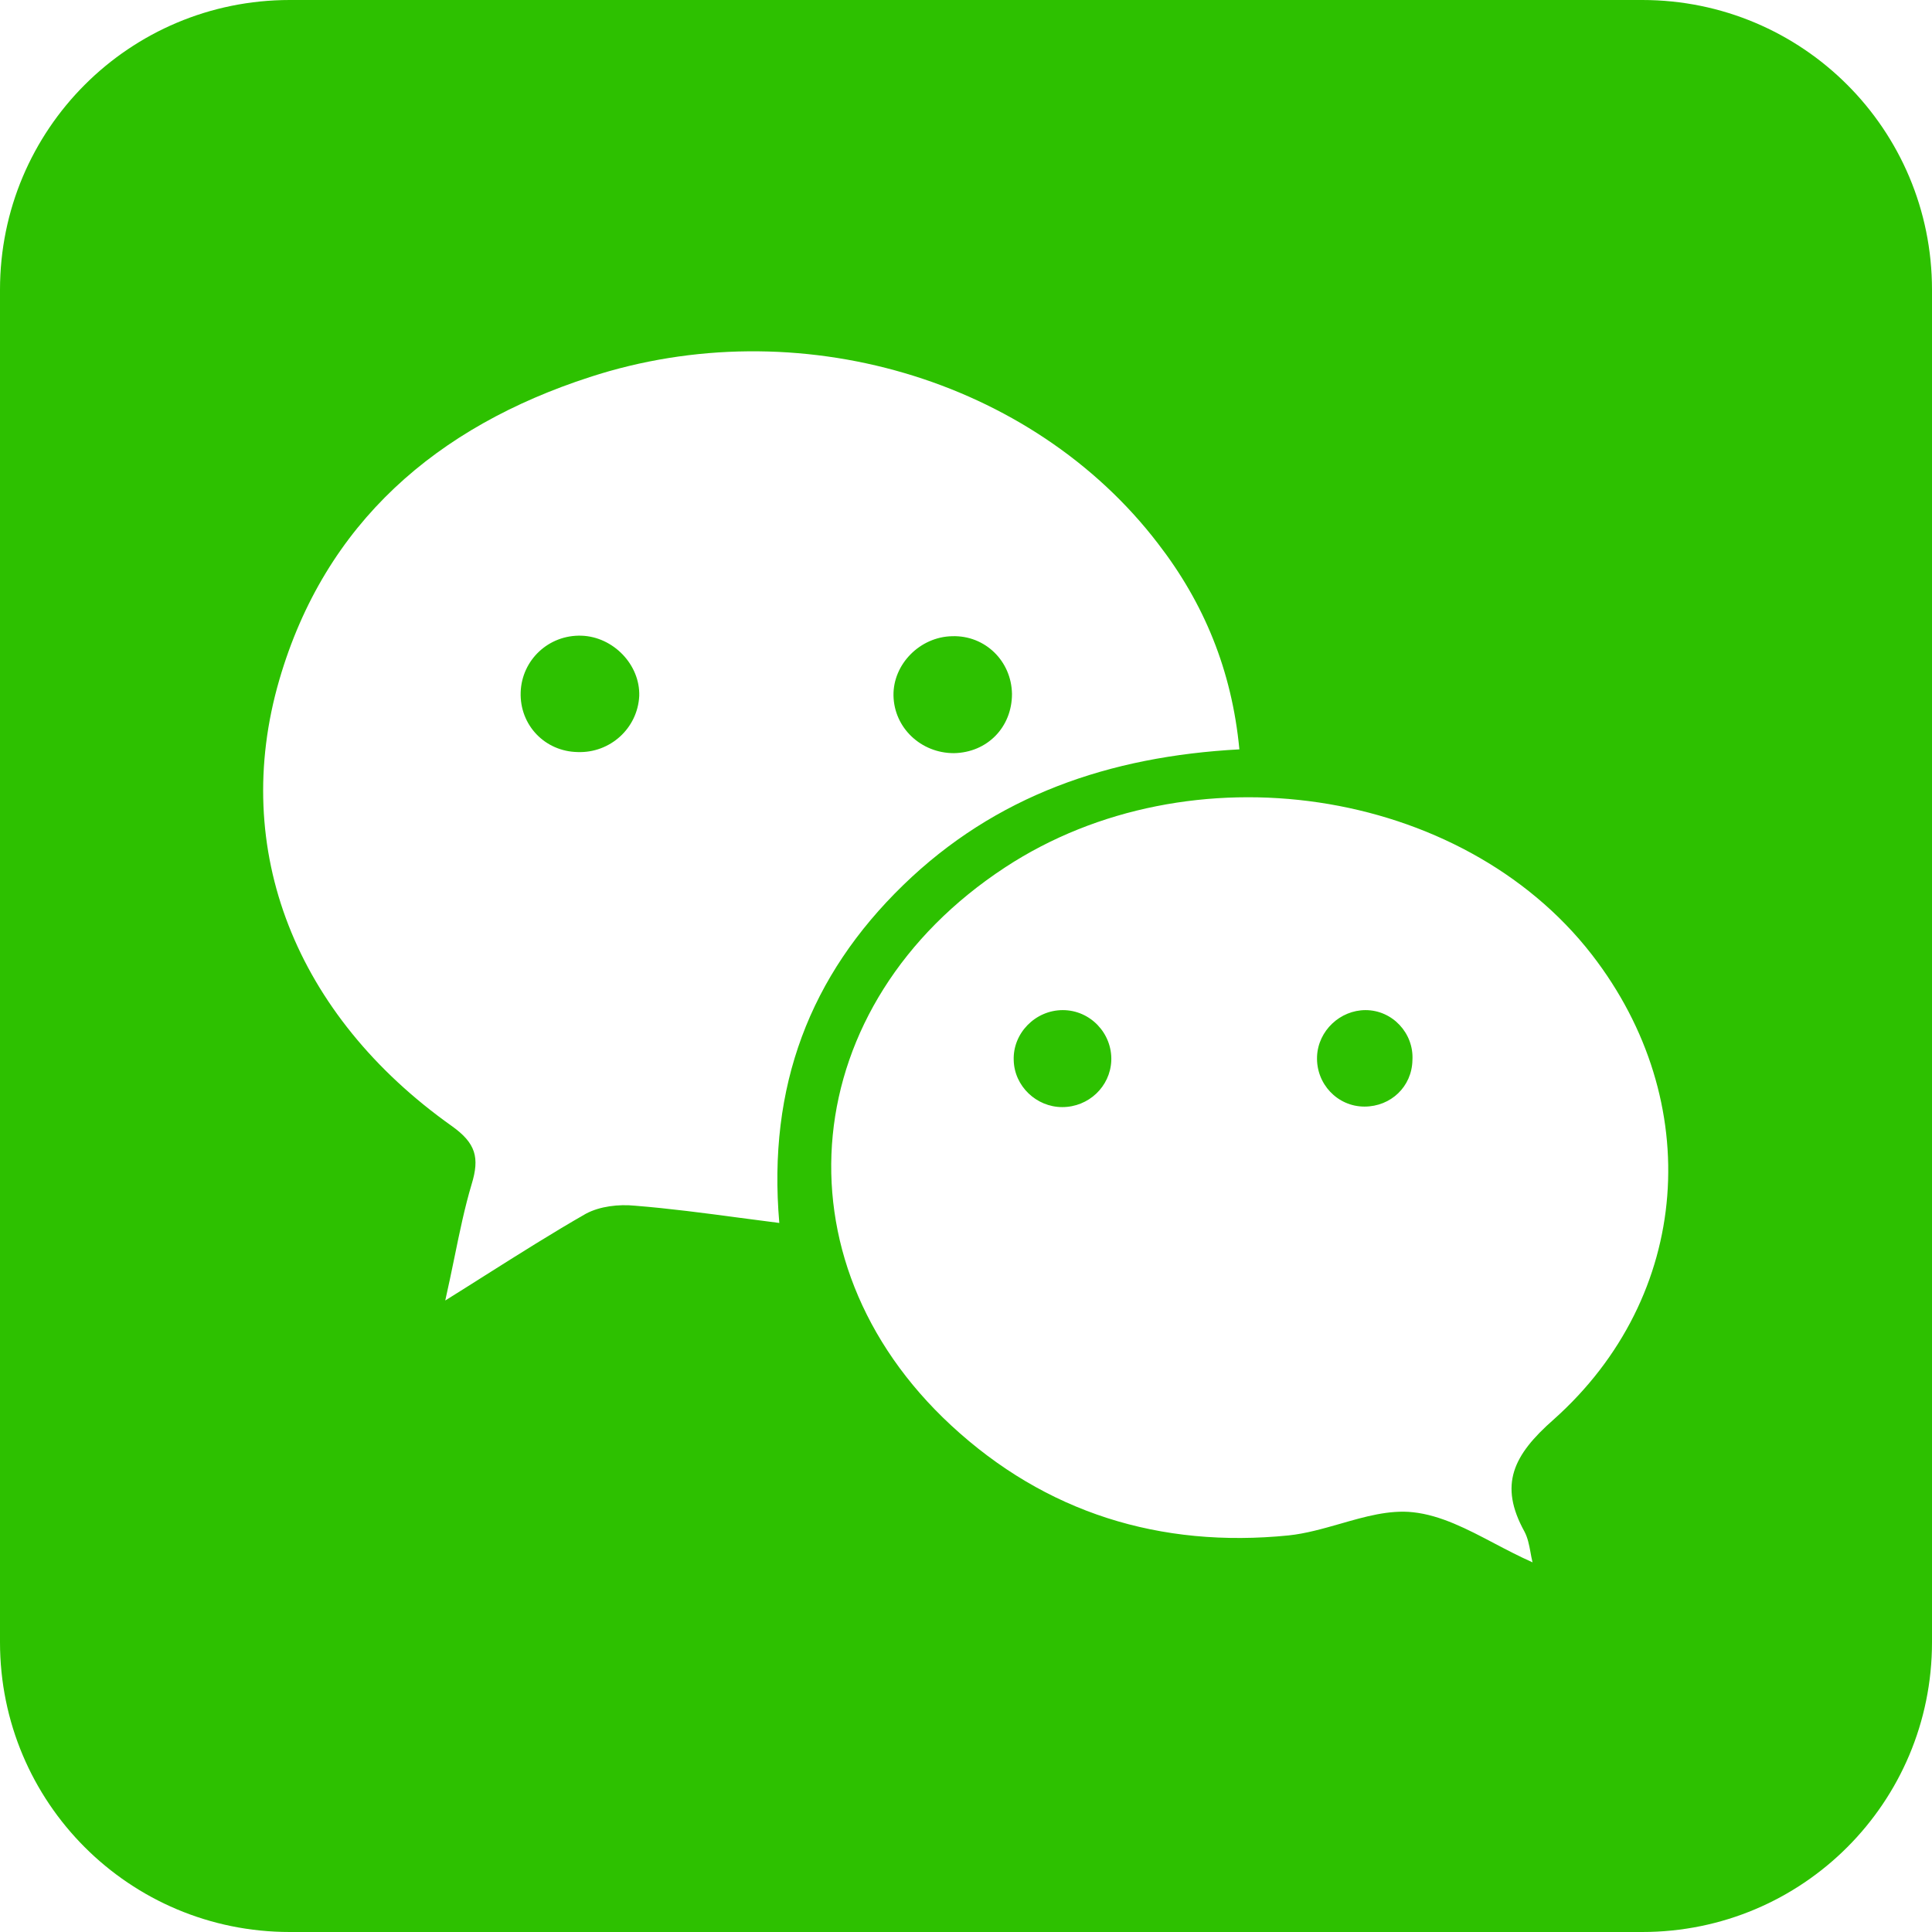
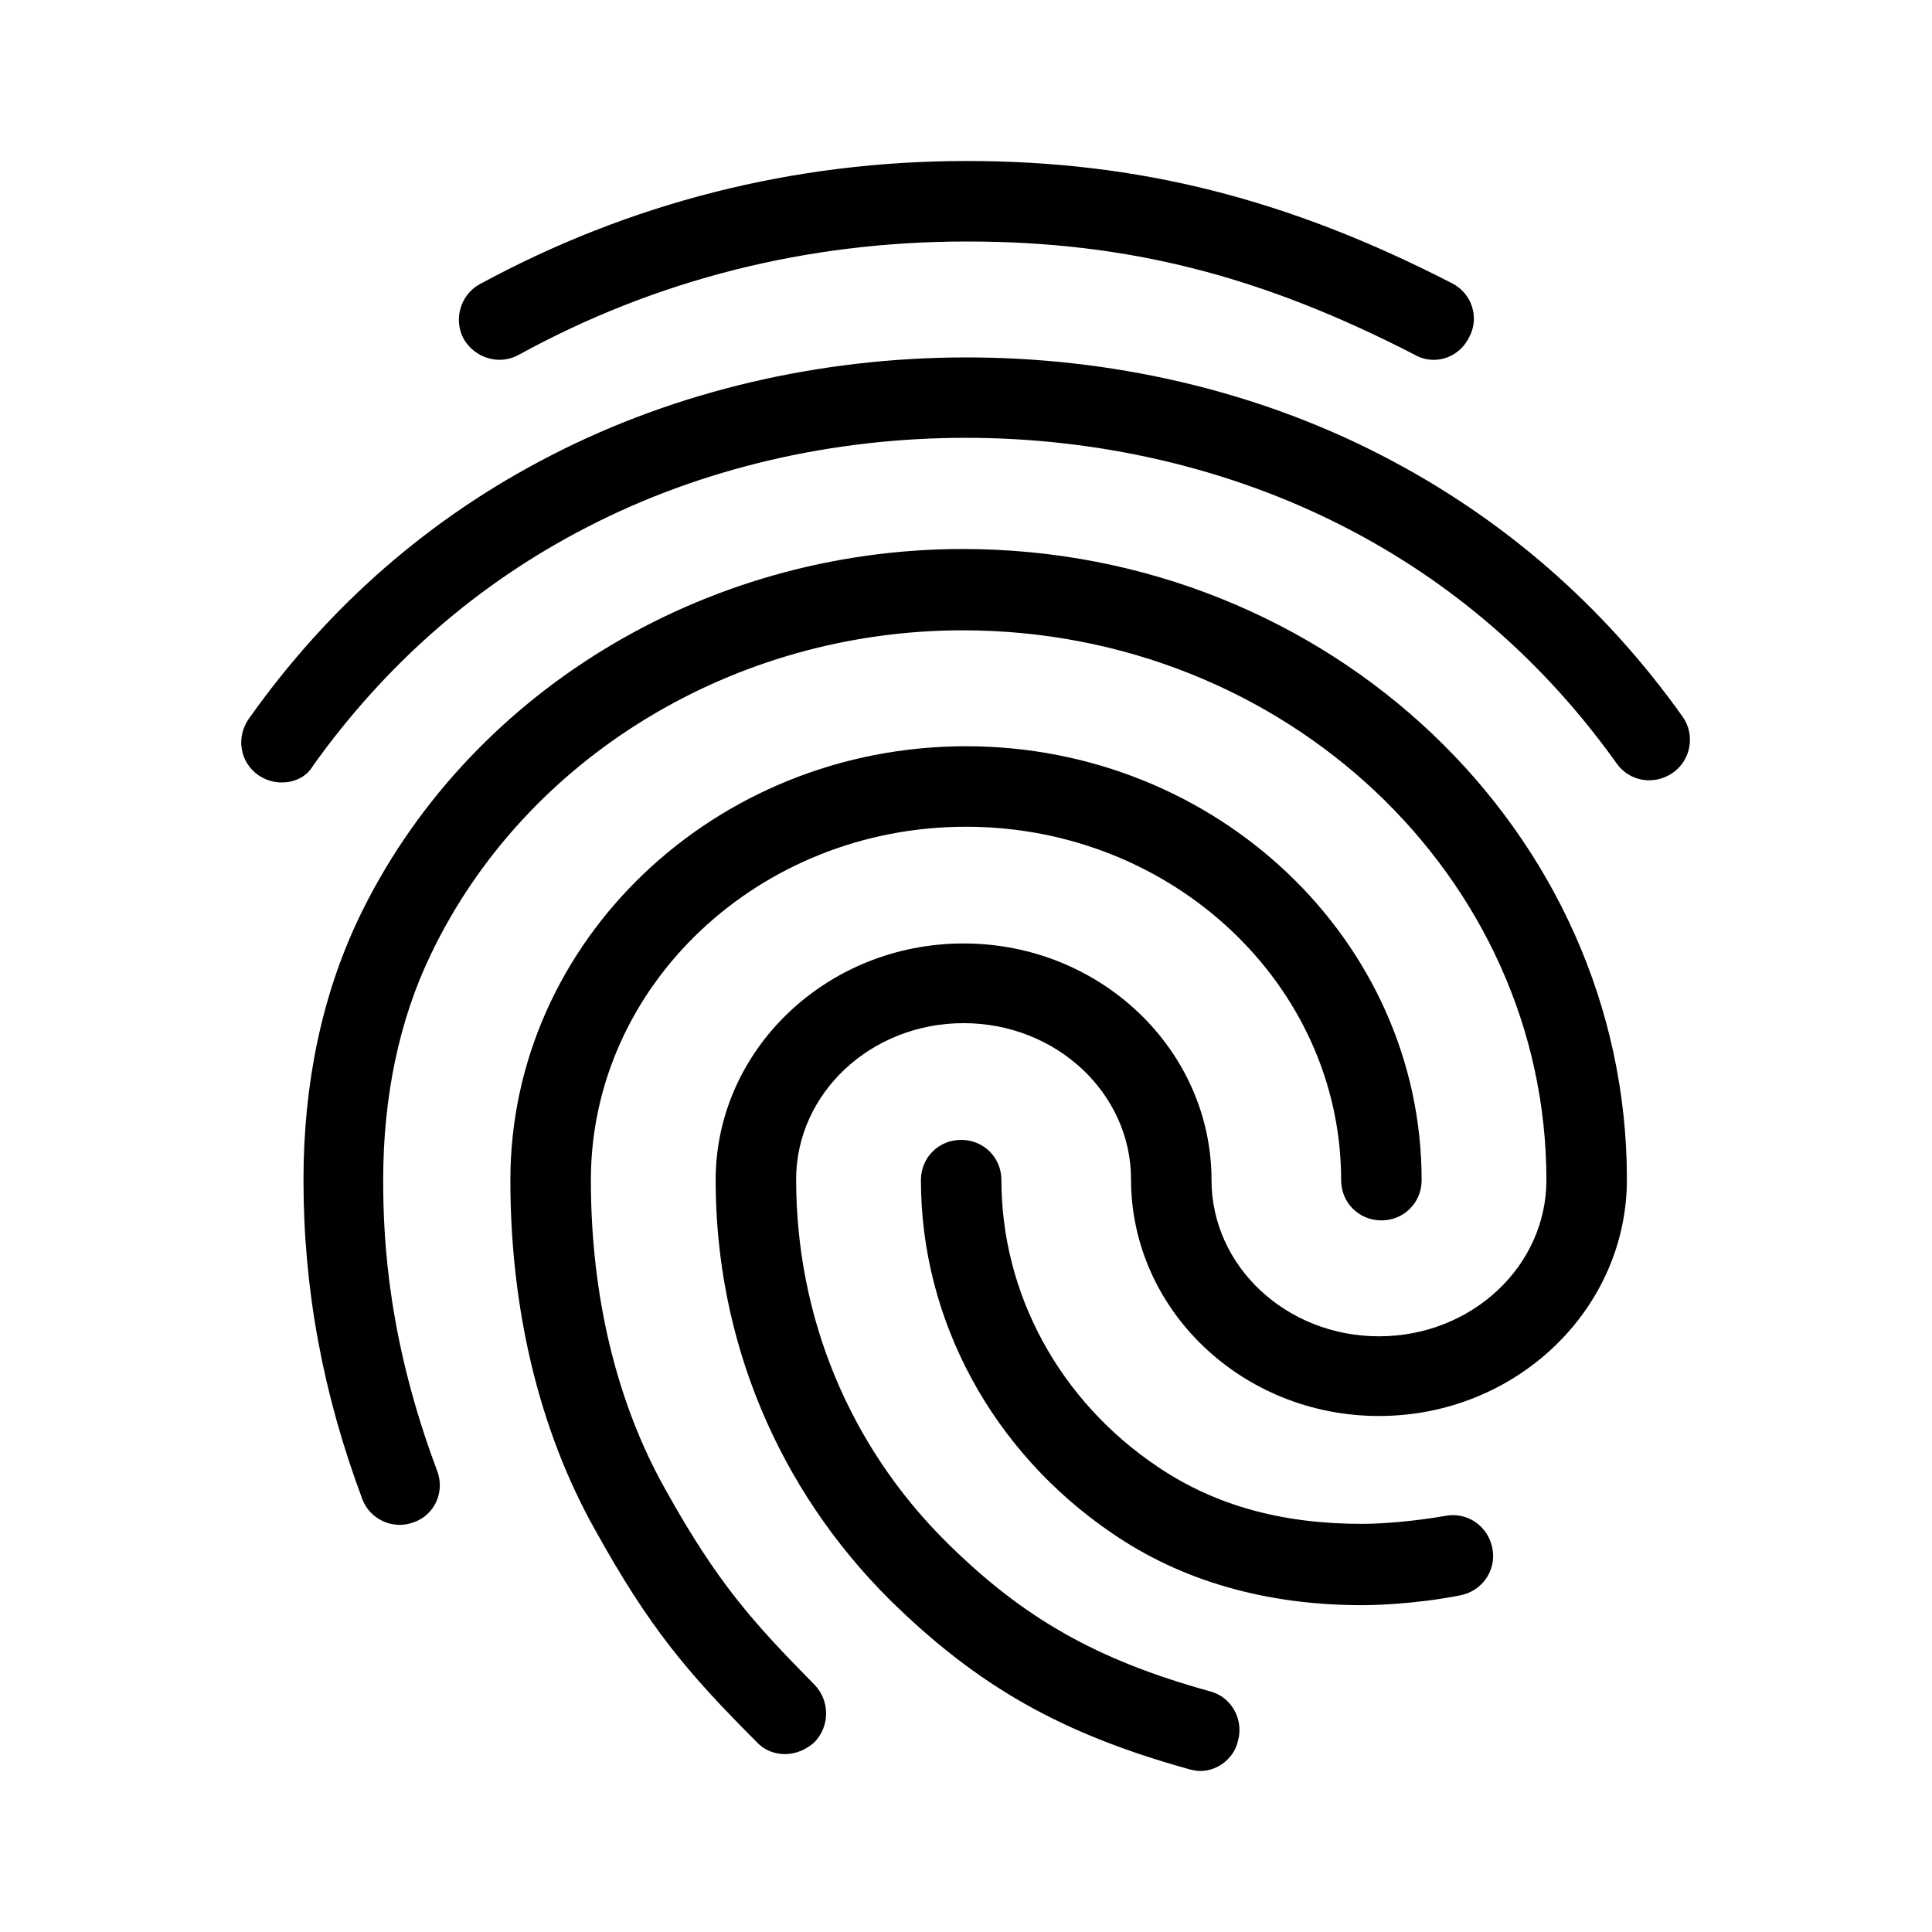
- <svg xmlns="http://www.w3.org/2000/svg" width="30" height="30" viewBox="0 0 30 30" fill="none">
-   <path fill-rule="evenodd" clip-rule="evenodd" d="M30 25.5C30 27.99 27.99 30 25.5 30H4.5C2.01 30 0 27.99 0 25.5V4.5C0 2.01 2.01 0 4.5 0H25.5C27.99 0 30 2.01 30 4.5V25.5ZM19.245 11.636C17.22 11.745 15.455 12.356 14.025 13.744C12.578 15.15 11.917 16.865 12.101 18.99C11.891 18.963 11.687 18.936 11.487 18.91L11.487 18.91C10.926 18.835 10.395 18.765 9.859 18.722C9.608 18.697 9.315 18.73 9.097 18.847C8.58 19.143 8.077 19.461 7.527 19.808L7.527 19.808C7.33 19.933 7.126 20.062 6.914 20.194C6.966 19.964 7.012 19.742 7.056 19.528C7.138 19.128 7.215 18.752 7.324 18.387C7.449 17.977 7.391 17.752 7.014 17.484C4.597 15.769 3.568 13.201 4.337 10.557C5.048 8.114 6.788 6.625 9.156 5.856C12.385 4.802 16.024 5.881 17.982 8.441C18.693 9.361 19.128 10.406 19.245 11.636ZM9.926 10.808C9.942 10.323 9.524 9.888 9.03 9.871C8.52 9.854 8.102 10.248 8.085 10.749C8.068 11.26 8.462 11.67 8.972 11.678C9.474 11.695 9.9 11.31 9.926 10.808ZM14.786 9.879C14.284 9.888 13.866 10.315 13.874 10.8C13.883 11.302 14.301 11.695 14.811 11.695C15.33 11.686 15.714 11.293 15.714 10.775C15.706 10.264 15.296 9.863 14.786 9.879ZM23.209 23.968C23.401 24.069 23.597 24.171 23.797 24.26C23.784 24.206 23.774 24.153 23.765 24.101C23.744 23.988 23.723 23.88 23.672 23.783C23.27 23.055 23.496 22.595 24.124 22.043C26.274 20.127 26.483 17.099 24.718 14.823C22.693 12.213 18.477 11.586 15.608 13.468C12.379 15.585 11.977 19.55 14.771 22.135C16.235 23.49 18.017 24.042 20.008 23.842C20.276 23.814 20.544 23.737 20.811 23.661C21.193 23.551 21.571 23.442 21.94 23.482C22.372 23.528 22.784 23.744 23.209 23.968ZM17.256 16.471C17.239 16.873 16.904 17.191 16.494 17.191C16.093 17.191 15.75 16.865 15.741 16.463C15.725 16.045 16.076 15.685 16.503 15.685C16.929 15.685 17.272 16.045 17.256 16.471ZM20.451 16.405C20.468 16.003 20.811 15.685 21.204 15.685C21.622 15.685 21.957 16.045 21.932 16.463C21.924 16.873 21.597 17.183 21.187 17.183C20.769 17.183 20.434 16.831 20.451 16.405Z" fill="#2DC100" />
+ <svg xmlns="http://www.w3.org/2000/svg" width="24" height="24" viewBox="0 0 24 24">
+   <path d="M17.81 4.47c-.08 0-.16-.02-.23-.06C15.66 3.42 14 3 12.01 3c-1.98 0-3.86.47-5.57 1.41-.24.13-.54.04-.68-.2-.13-.24-.04-.55.2-.68C7.82 2.52 9.86 2 12.01 2c2.13 0 3.99.47 6.03 1.52.25.13.34.43.21.67-.09.18-.26.28-.44.28zM3.5 9.72c-.1 0-.2-.03-.29-.09-.23-.16-.28-.47-.12-.7.99-1.4 2.25-2.5 3.75-3.27C9.98 4.04 14 4.03 17.15 5.65c1.5.77 2.76 1.86 3.75 3.25.16.22.11.54-.12.7-.23.16-.54.11-.7-.12-.9-1.26-2.04-2.25-3.39-2.94-2.87-1.47-6.54-1.47-9.4.01-1.36.7-2.5 1.7-3.4 2.96-.08.14-.23.21-.39.21zm6.25 12.07c-.13 0-.26-.05-.35-.15-.87-.87-1.34-1.43-2.01-2.64-.69-1.23-1.05-2.73-1.05-4.34 0-2.97 2.54-5.39 5.66-5.39s5.66 2.42 5.66 5.39c0 .28-.22.5-.5.5s-.5-.22-.5-.5c0-2.42-2.09-4.39-4.66-4.39-2.57 0-4.66 1.97-4.66 4.39 0 1.44.32 2.77.93 3.85.64 1.15 1.08 1.64 1.85 2.42.19.2.19.51 0 .71-.11.1-.24.15-.37.15zm7.17-1.85c-1.19 0-2.24-.3-3.1-.89-1.49-1.01-2.38-2.65-2.38-4.39 0-.28.22-.5.5-.5s.5.22.5.5c0 1.41.72 2.74 1.94 3.56.71.48 1.54.71 2.54.71.24 0 .64-.03 1.04-.1.27-.05.53.13.58.41.05.27-.13.53-.41.58-.57.11-1.07.12-1.21.12zM14.91 22c-.04 0-.09-.01-.13-.02-1.59-.44-2.63-1.03-3.72-2.1-1.4-1.39-2.17-3.24-2.17-5.22 0-1.62 1.38-2.94 3.08-2.94 1.7 0 3.08 1.32 3.08 2.94 0 1.07.93 1.94 2.08 1.94s2.08-.87 2.08-1.94c0-3.77-3.25-6.83-7.25-6.83-2.84 0-5.44 1.58-6.61 4.03-.39.81-.59 1.76-.59 2.8 0 .78.07 2.01.67 3.61.1.26-.03.55-.29.64-.26.1-.55-.04-.64-.29-.49-1.31-.73-2.61-.73-3.96 0-1.2.23-2.29.68-3.24 1.33-2.79 4.28-4.6 7.51-4.6 4.55 0 8.25 3.51 8.25 7.83 0 1.62-1.38 2.94-3.08 2.94s-3.08-1.32-3.08-2.94c0-1.07-.93-1.94-2.08-1.94s-2.08.87-2.08 1.94c0 1.71.66 3.31 1.87 4.51.95.94 1.86 1.46 3.27 1.85.27.07.42.35.35.61-.05.23-.26.38-.47.38z" />
</svg>
